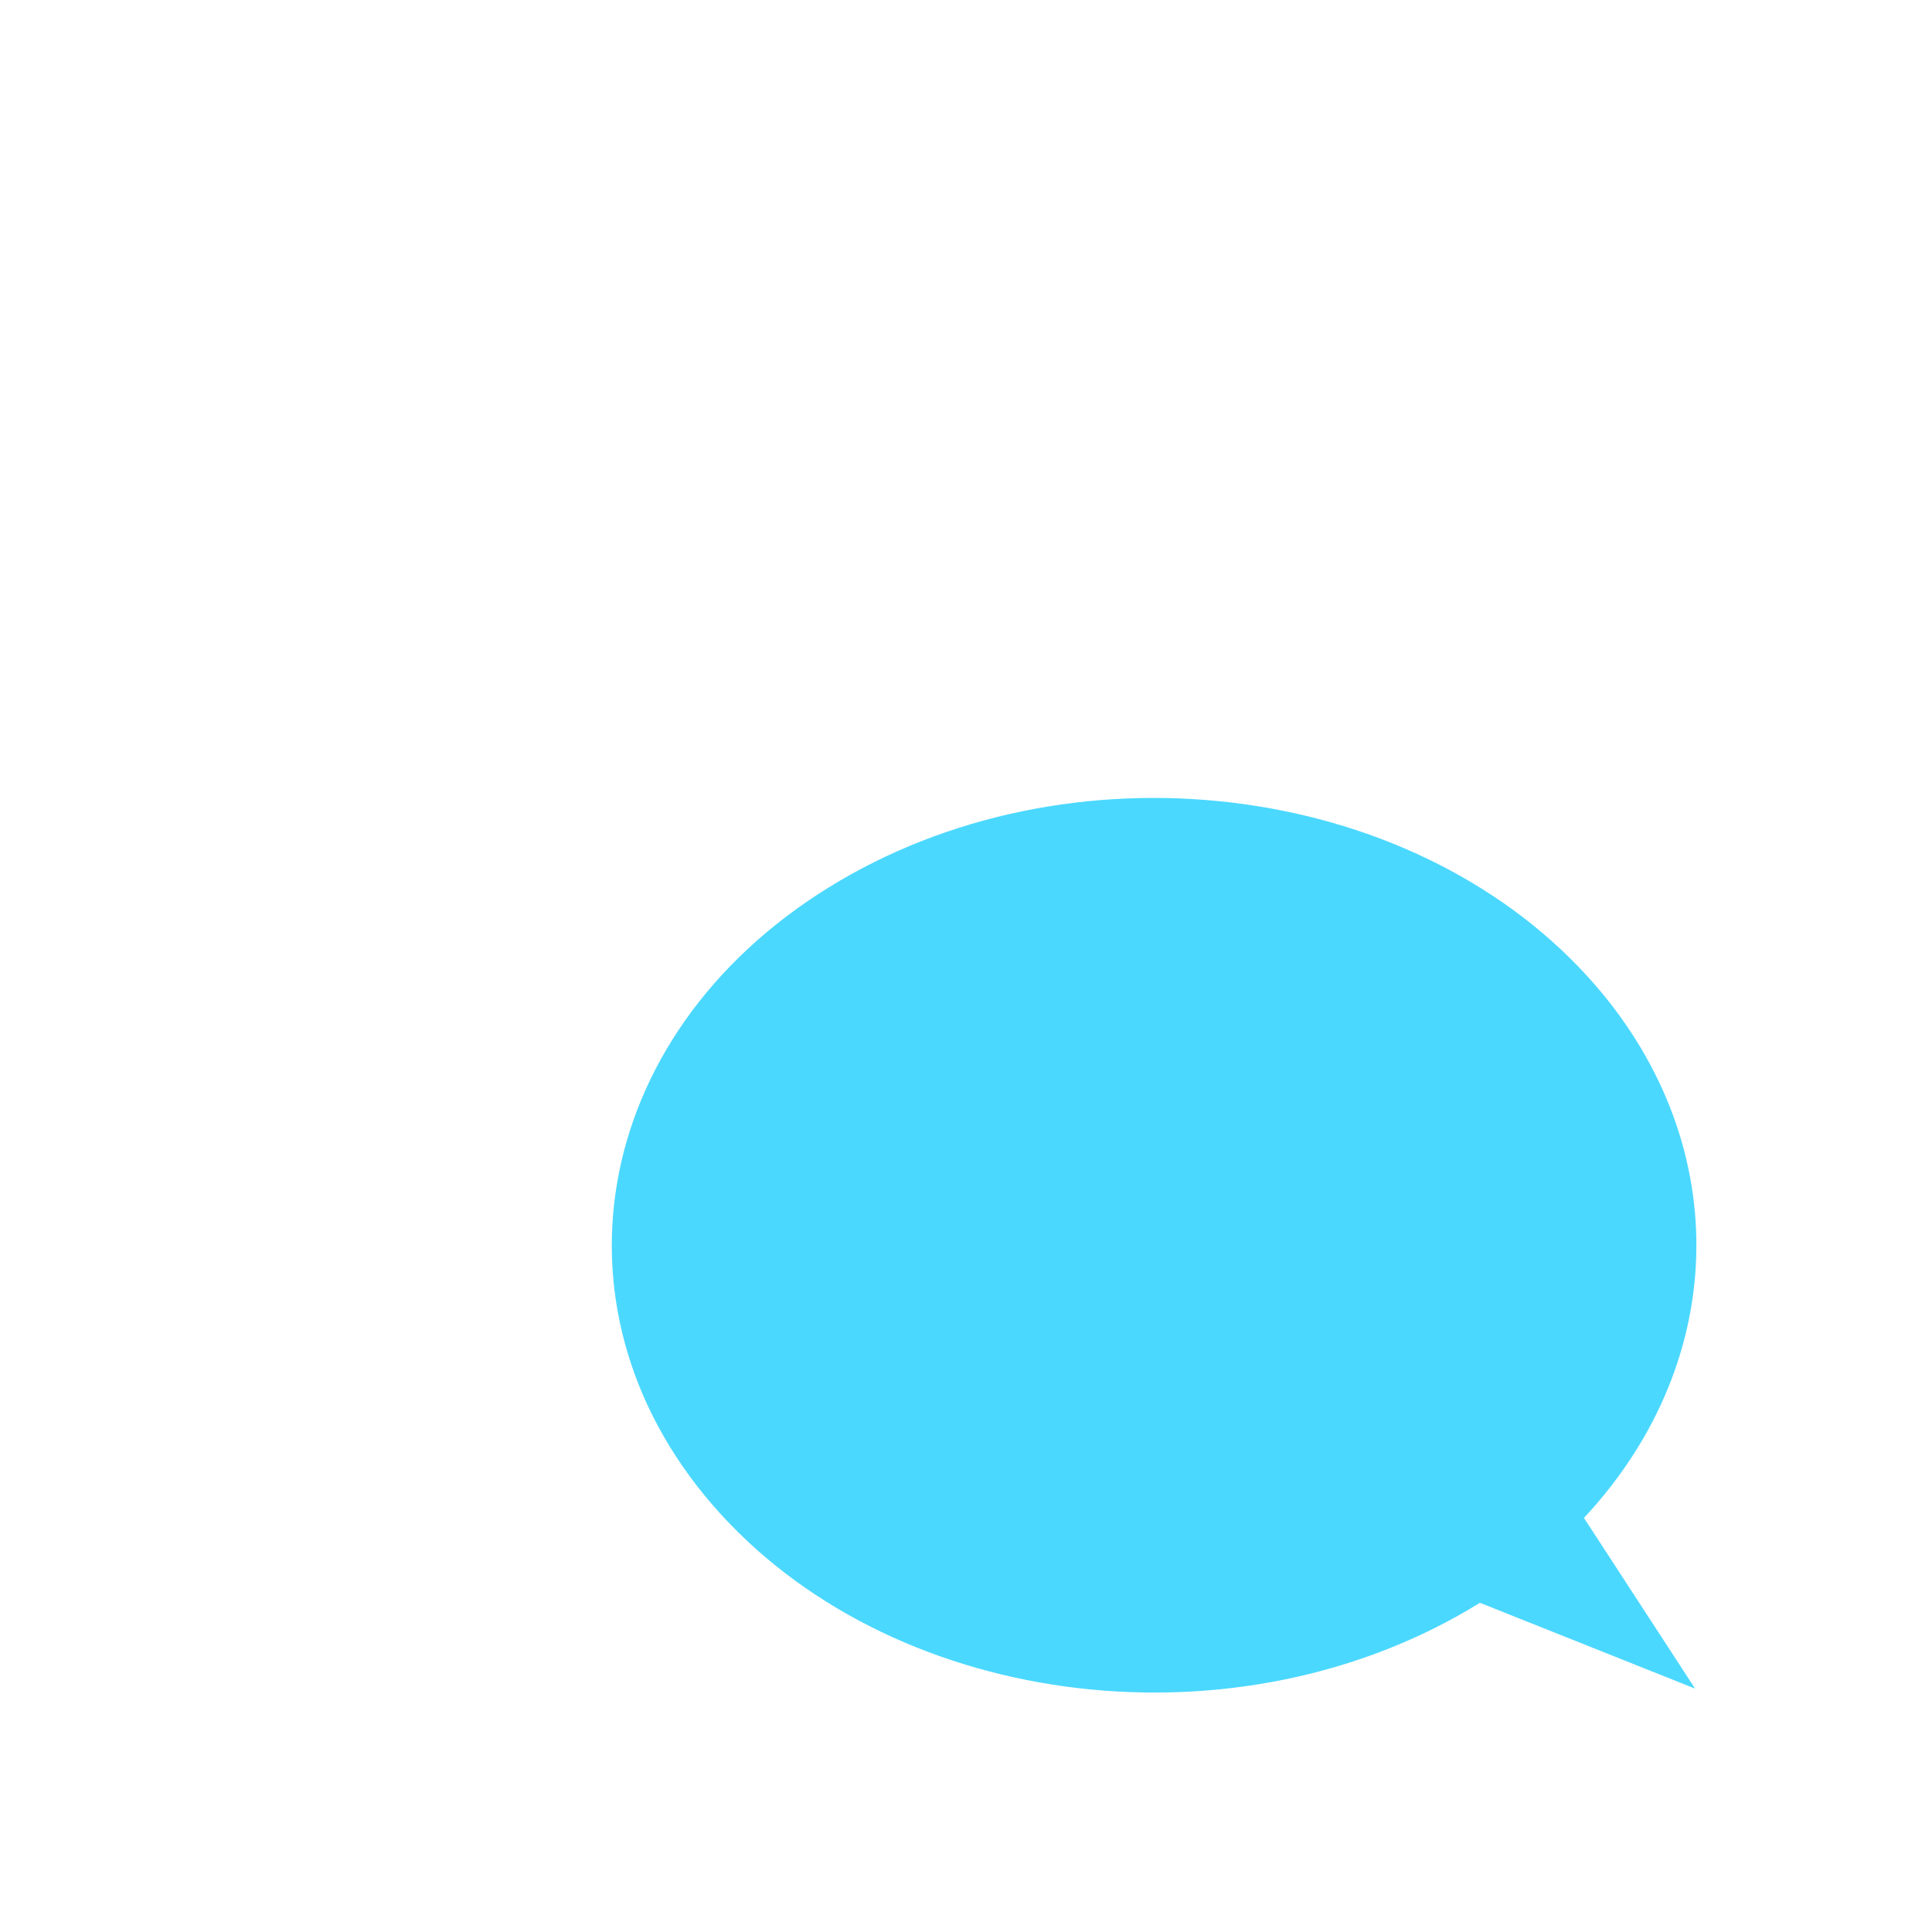
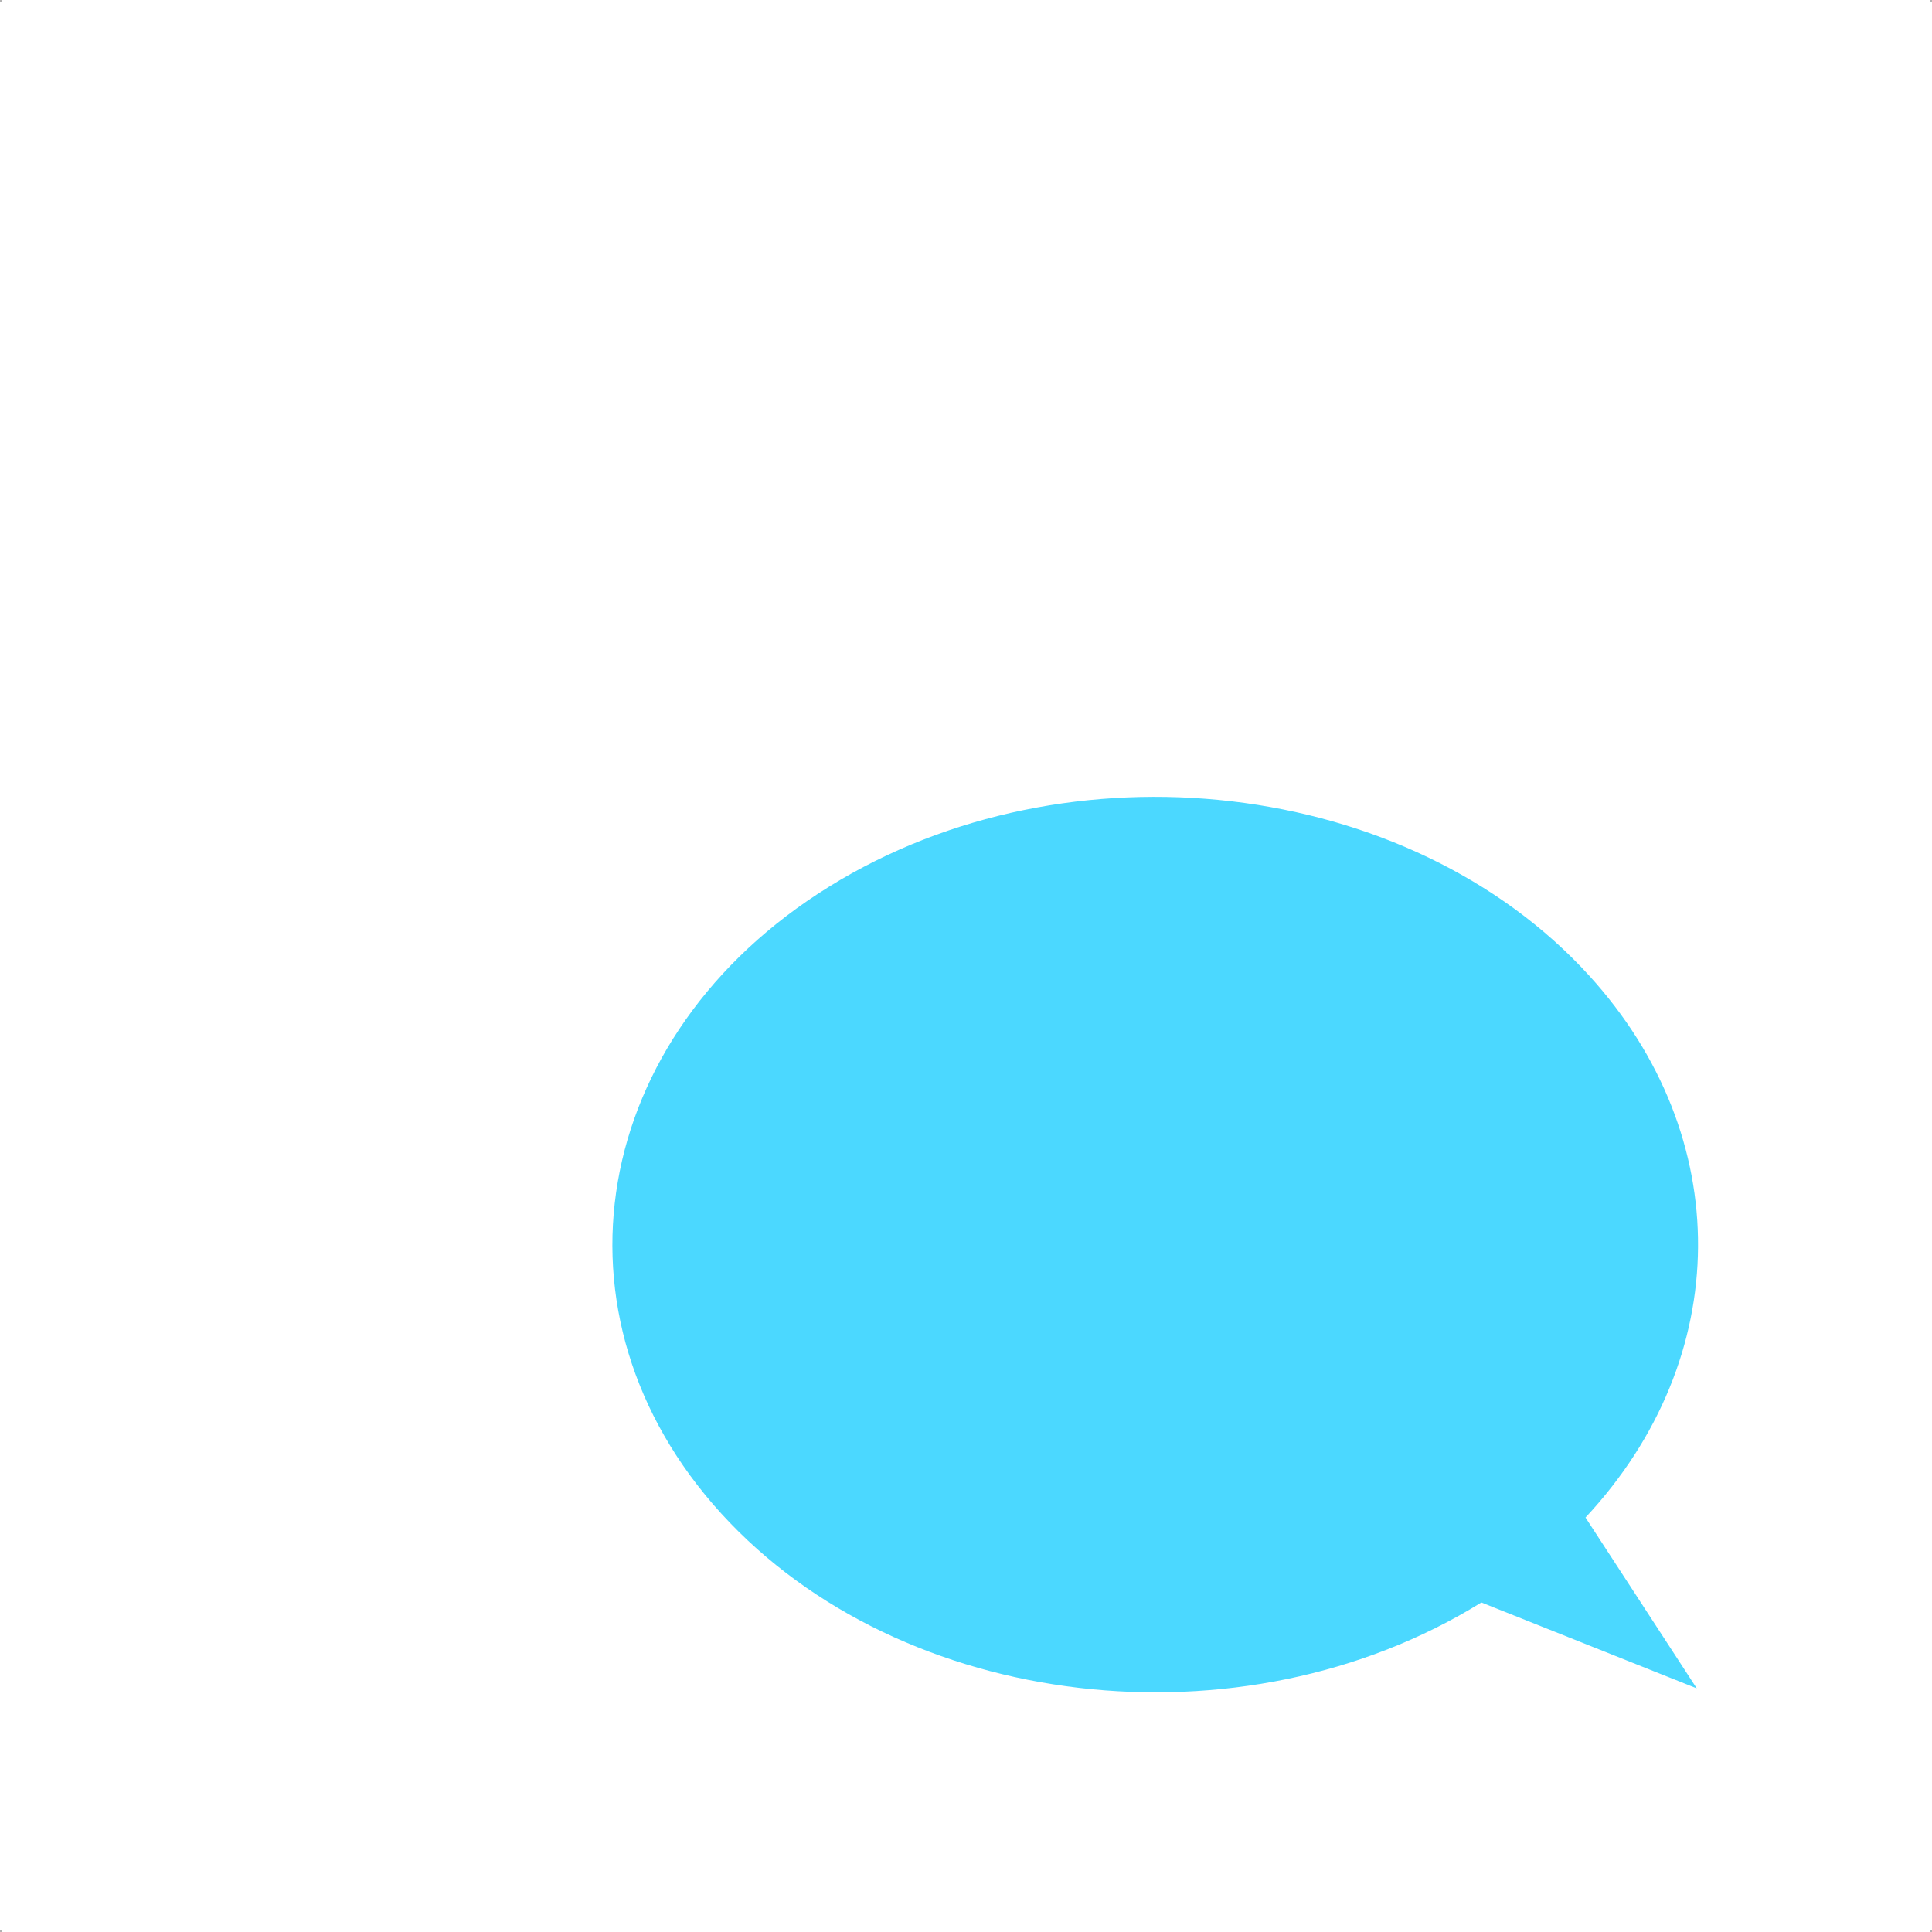
- <svg xmlns="http://www.w3.org/2000/svg" viewBox="0 0 1025 1025">
+ <svg xmlns="http://www.w3.org/2000/svg" viewBox="0 0 1024 1024">
  <g id="Bubble-Right">
-     <path id="path1" fill="#00c8ff" fill-opacity="0.705" fill-rule="evenodd" stroke="none" d="M 899.312 895.867 L 785.157 850.346 C 658.141 929.09 477.782 907.995 382.314 803.23 C 286.847 698.464 312.421 549.701 439.438 470.957 C 566.454 392.213 746.813 413.308 842.28 518.073 C 919.949 603.306 919.161 720.801 840.354 805.32 Z" />
-     <path id="size" fill="none" stroke="none" d="M 1024.16 1025 L 0 1025 L 0 0.84 L 1024.16 0.84 L 1024.16 1025 Z" />
+     <path id="path1" fill="#00c8ff" fill-opacity="0.705" fill-rule="evenodd" stroke="none" d="M 899.312 894.867 L 785.157 849.346 C 658.141 928.09 477.782 906.995 382.314 802.23 C 286.847 697.464 312.421 548.701 439.438 469.957 C 566.454 391.213 746.813 412.308 842.28 517.073 C 919.949 602.306 919.161 719.801 840.354 804.32 Z" />
+     <path id="size" fill="#929292" fill-opacity="0.705" fill-rule="evenodd" stroke="none" d="M 1023 1 L 1024 1 L 1024 0 L 1023 0 Z M 0 1 L 1 1 L 1 0 L 0 0 Z M 1023 1024 L 1024 1024 L 1024 1023 L 1023 1023 Z M 0 1024 L 1 1024 L 1 1023 L 0 1023 Z" />
  </g>
</svg>
